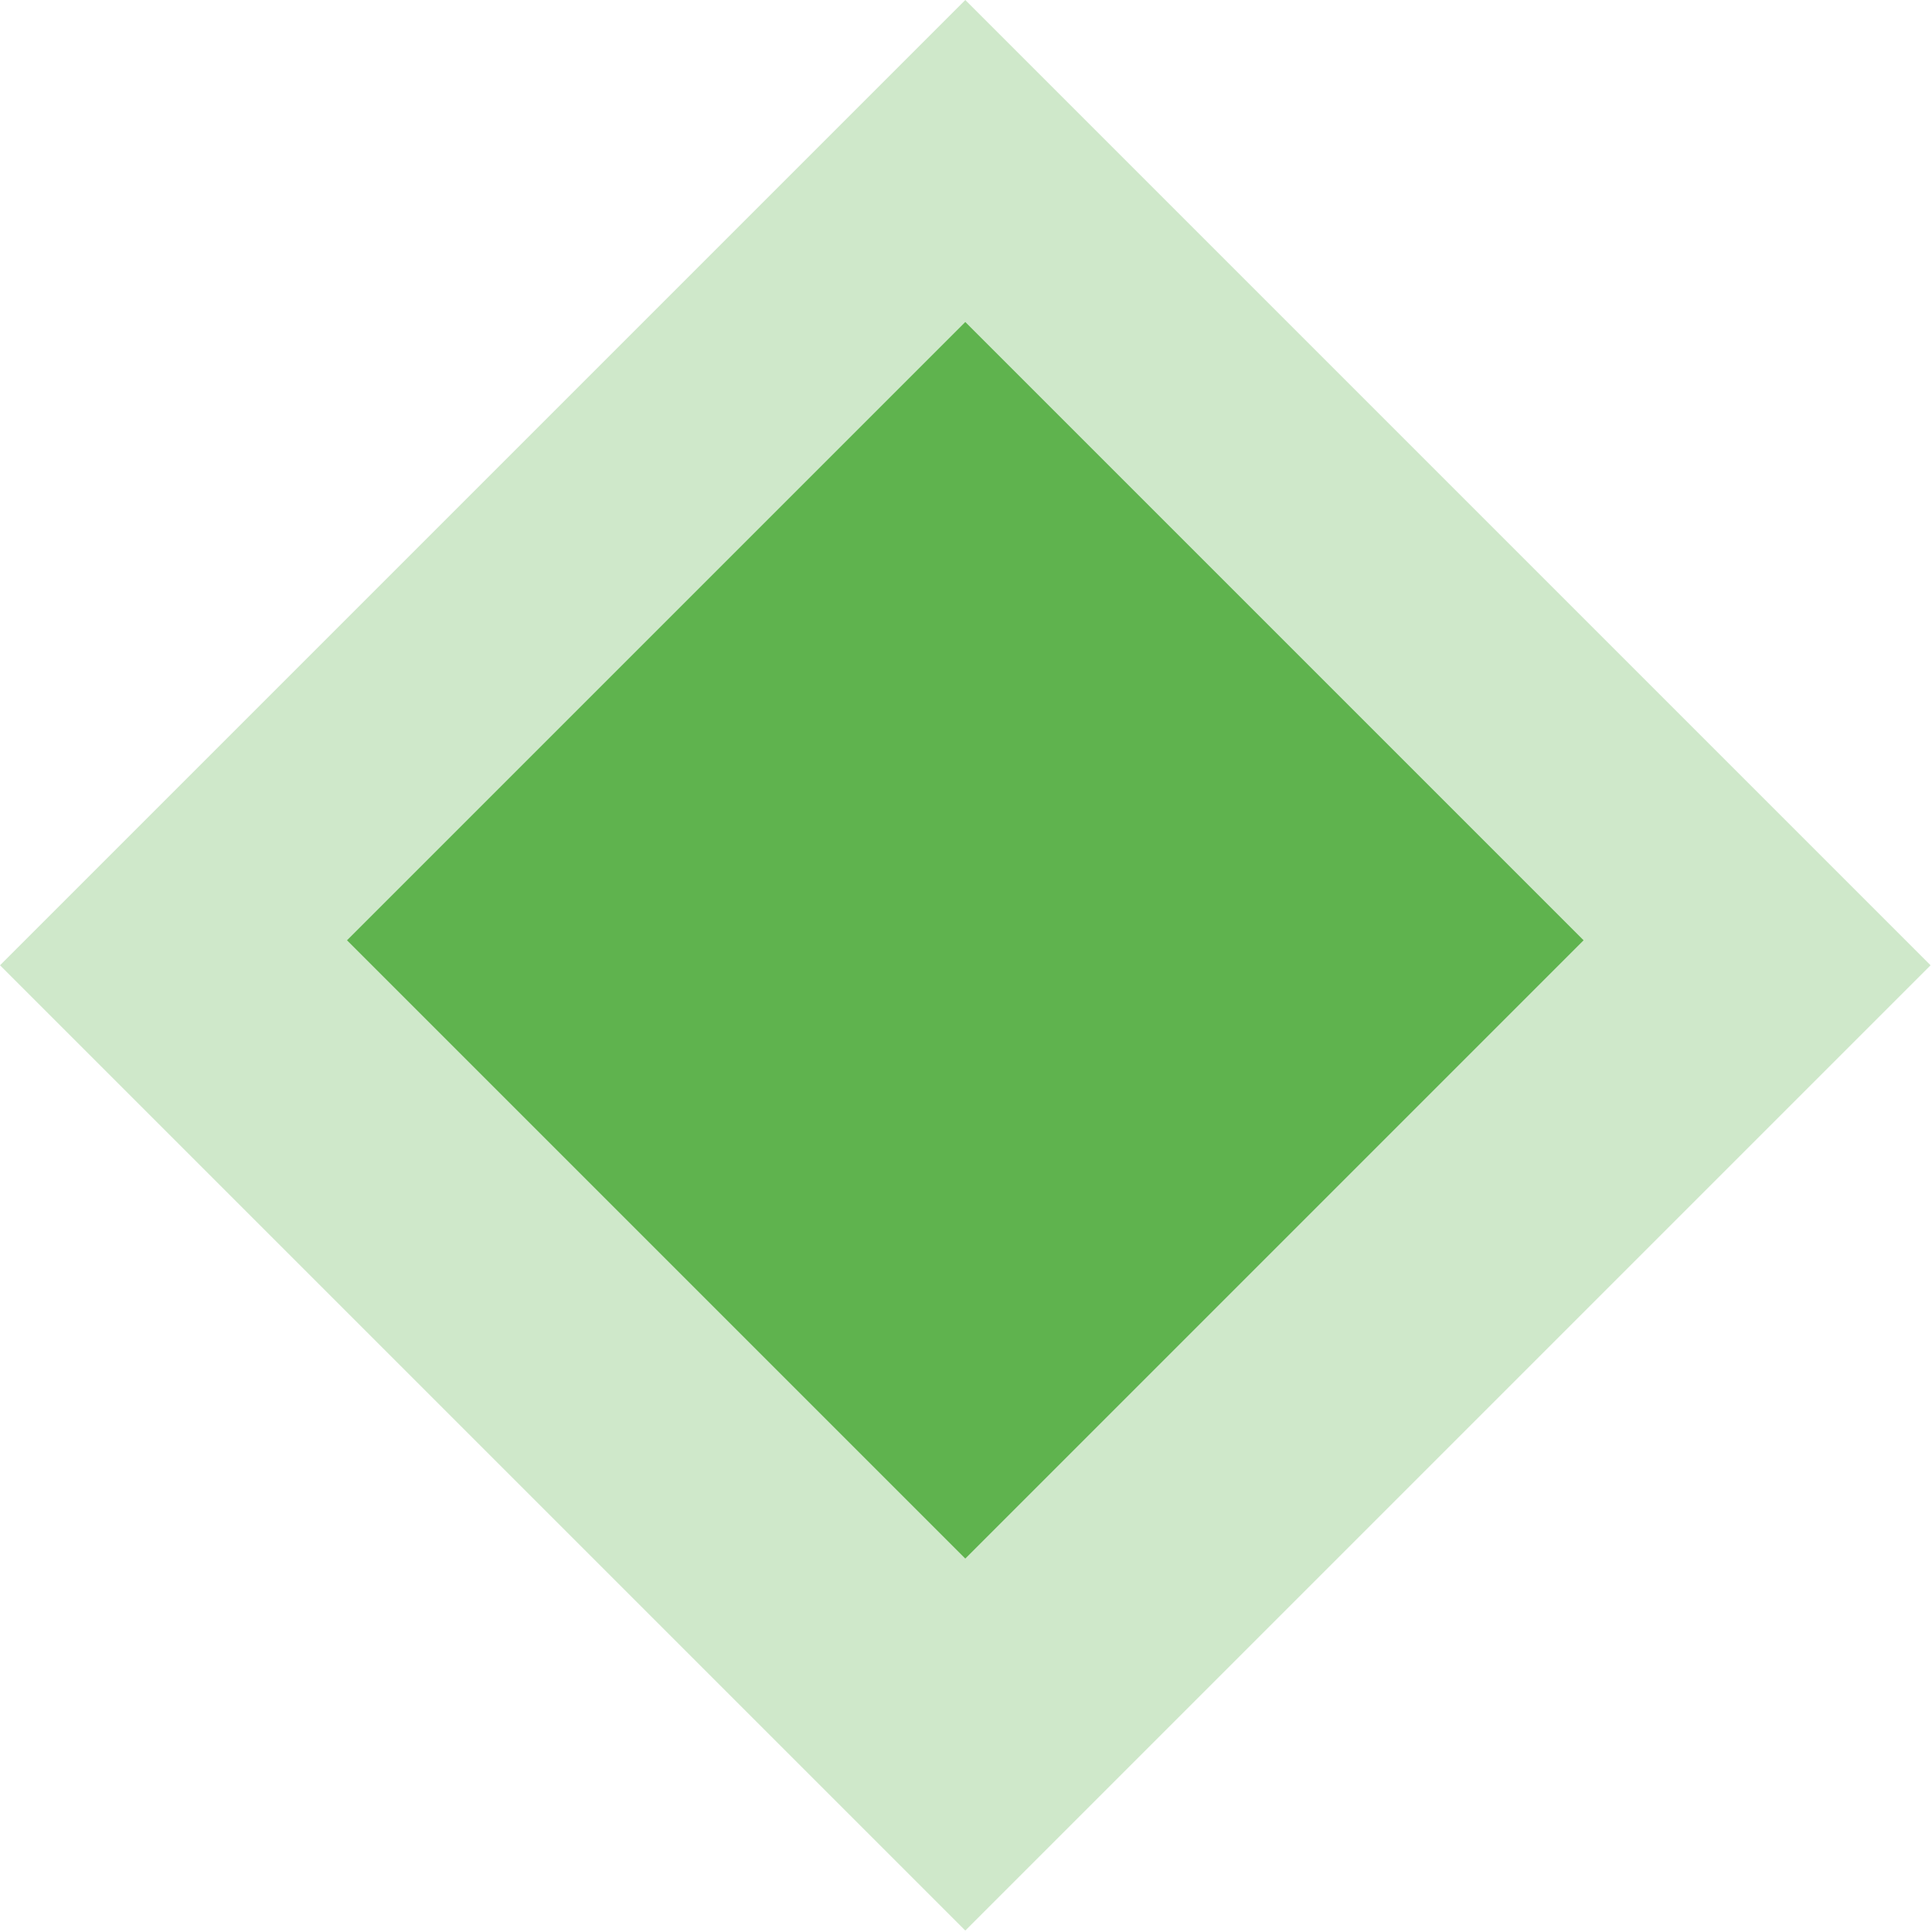
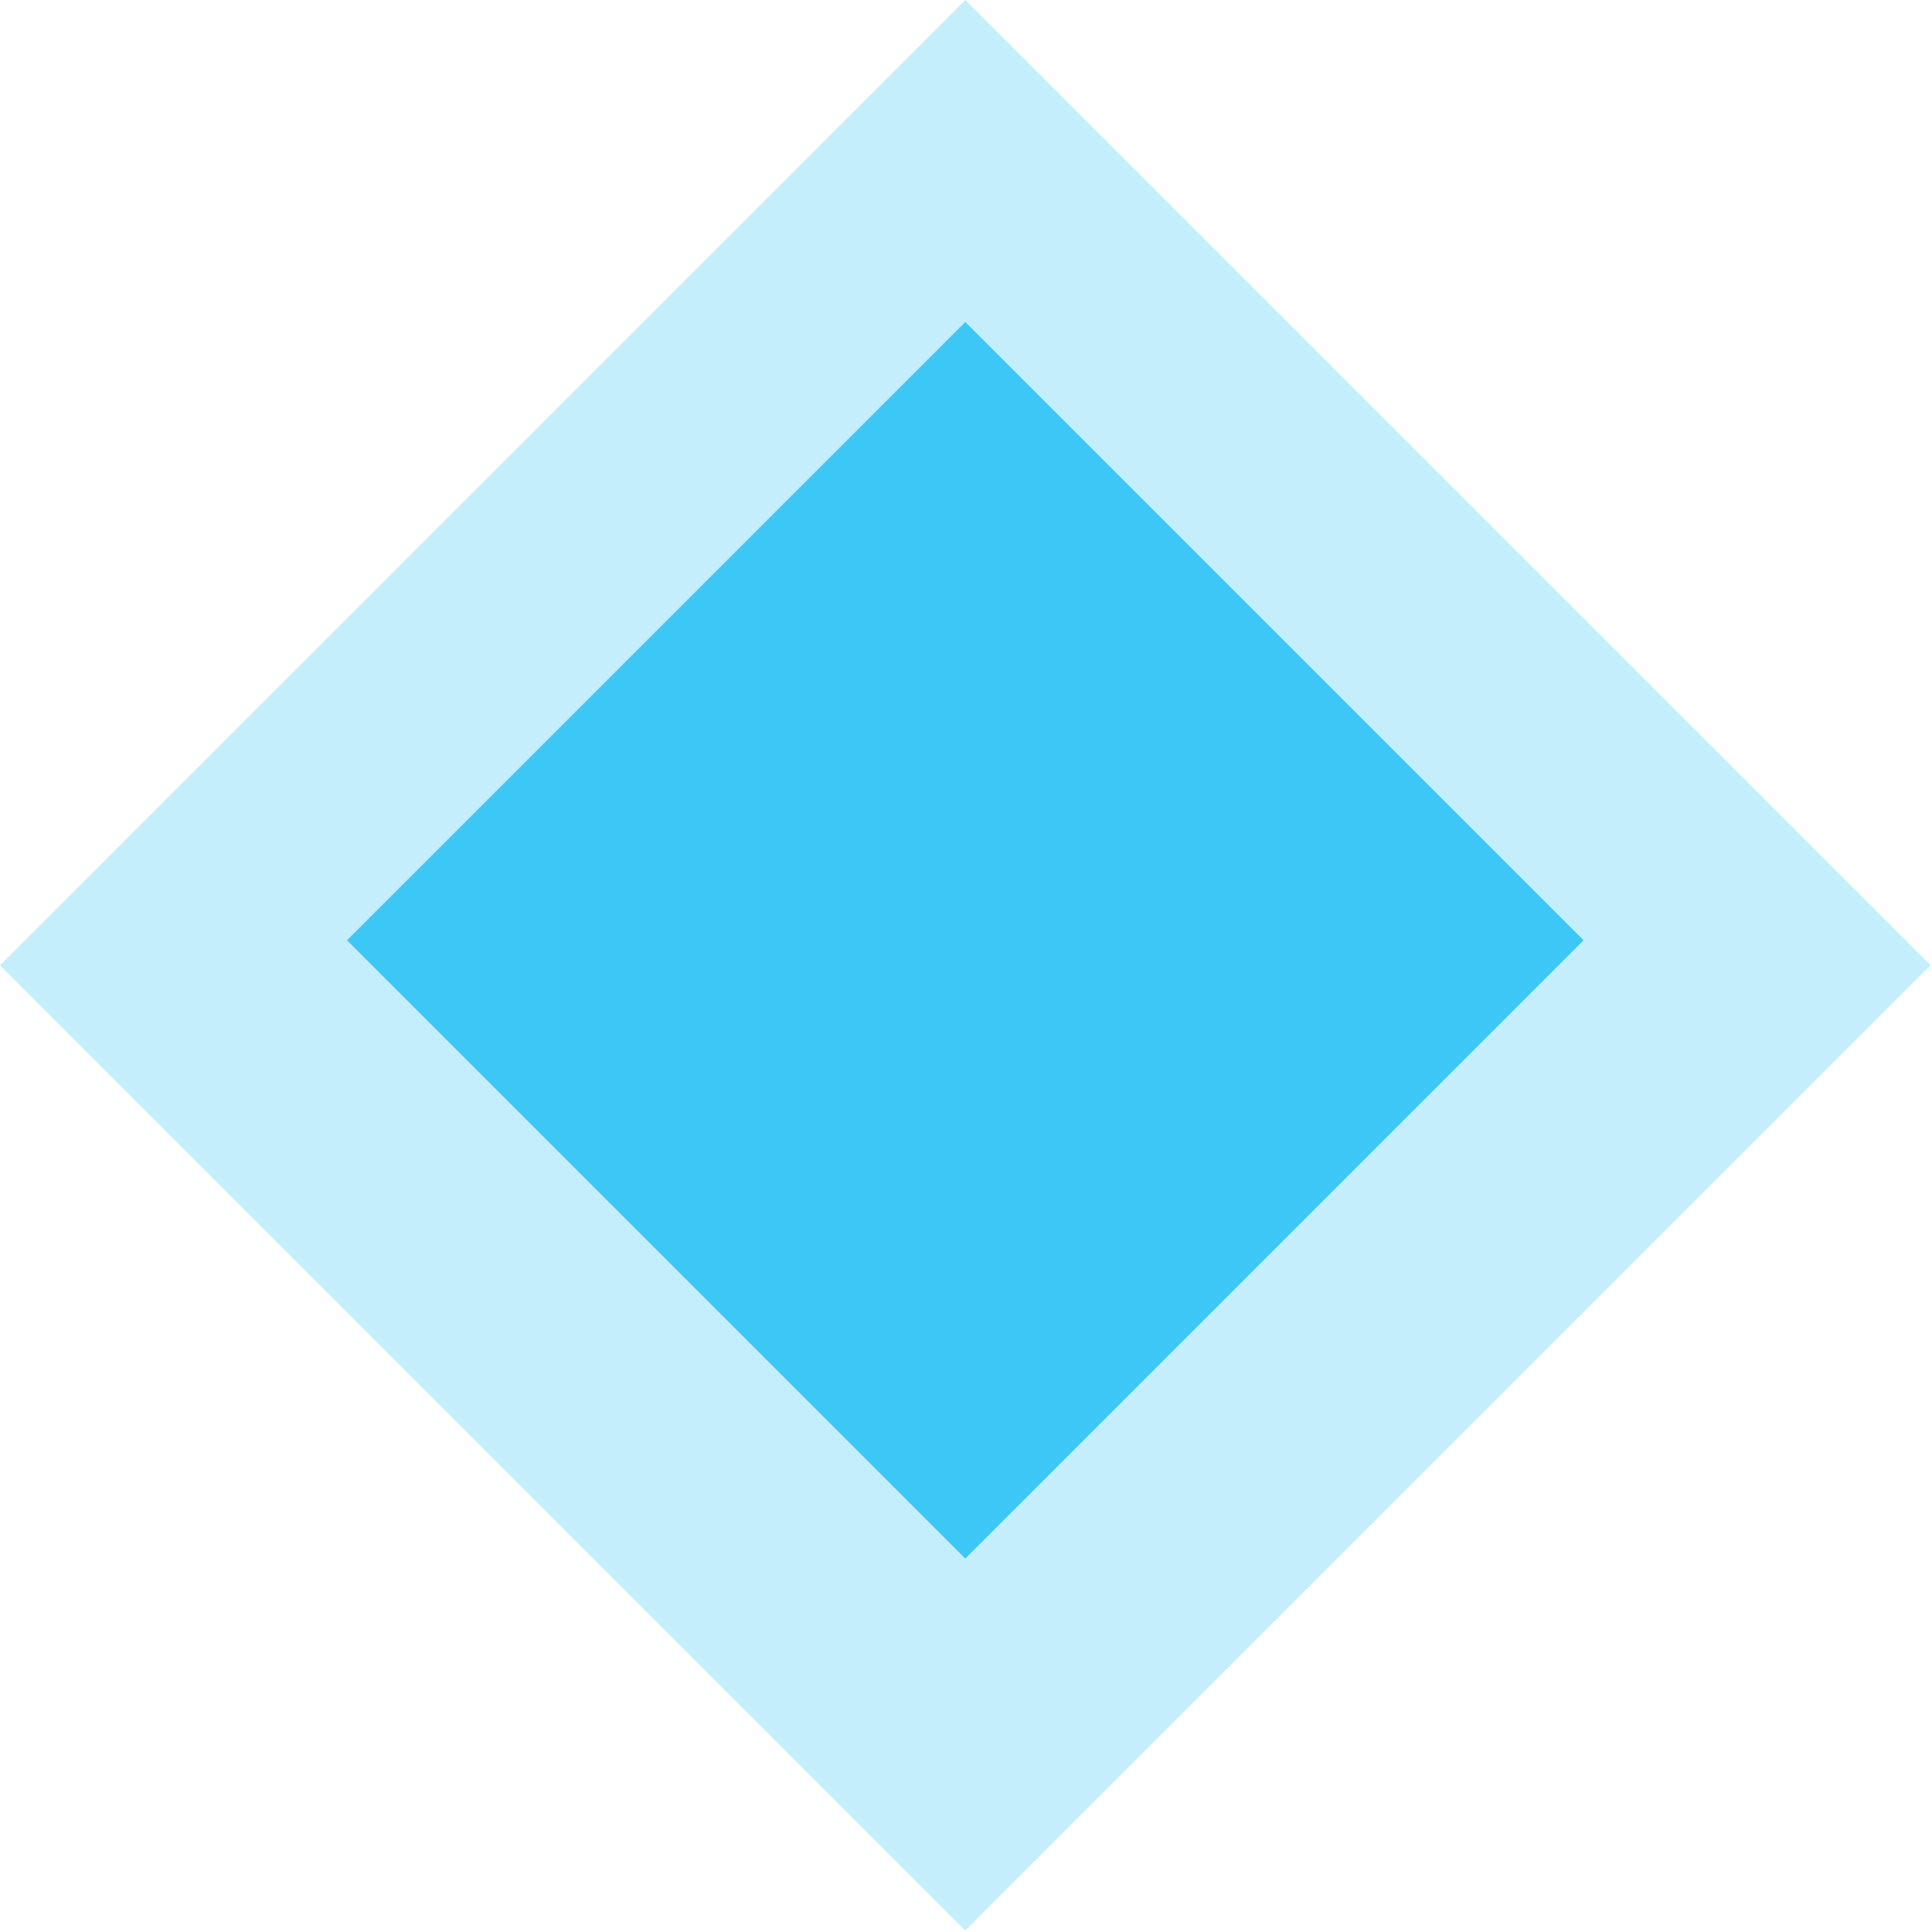
<svg xmlns="http://www.w3.org/2000/svg" width="12" height="12" viewBox="0 0 12 12" fill="none">
-   <rect opacity="0.3" width="8.479" height="8.479" transform="matrix(-0.707107 0.707107 0.707107 0.707107 5.99561 0)" fill="#5FB34E" />
-   <rect width="5.431" height="5.431" transform="matrix(-0.707107 0.707107 0.707107 0.707107 5.99561 2)" fill="#5FB34E" />
+   <rect opacity="0.3" width="8.479" height="8.479" transform="matrix(-0.707107 0.707107 0.707107 0.707107 5.99561 0)" fill="#3DC7F6" />
+   <rect width="5.431" height="5.431" transform="matrix(-0.707107 0.707107 0.707107 0.707107 5.99561 2)" fill="#3DC7F6" />
</svg>
